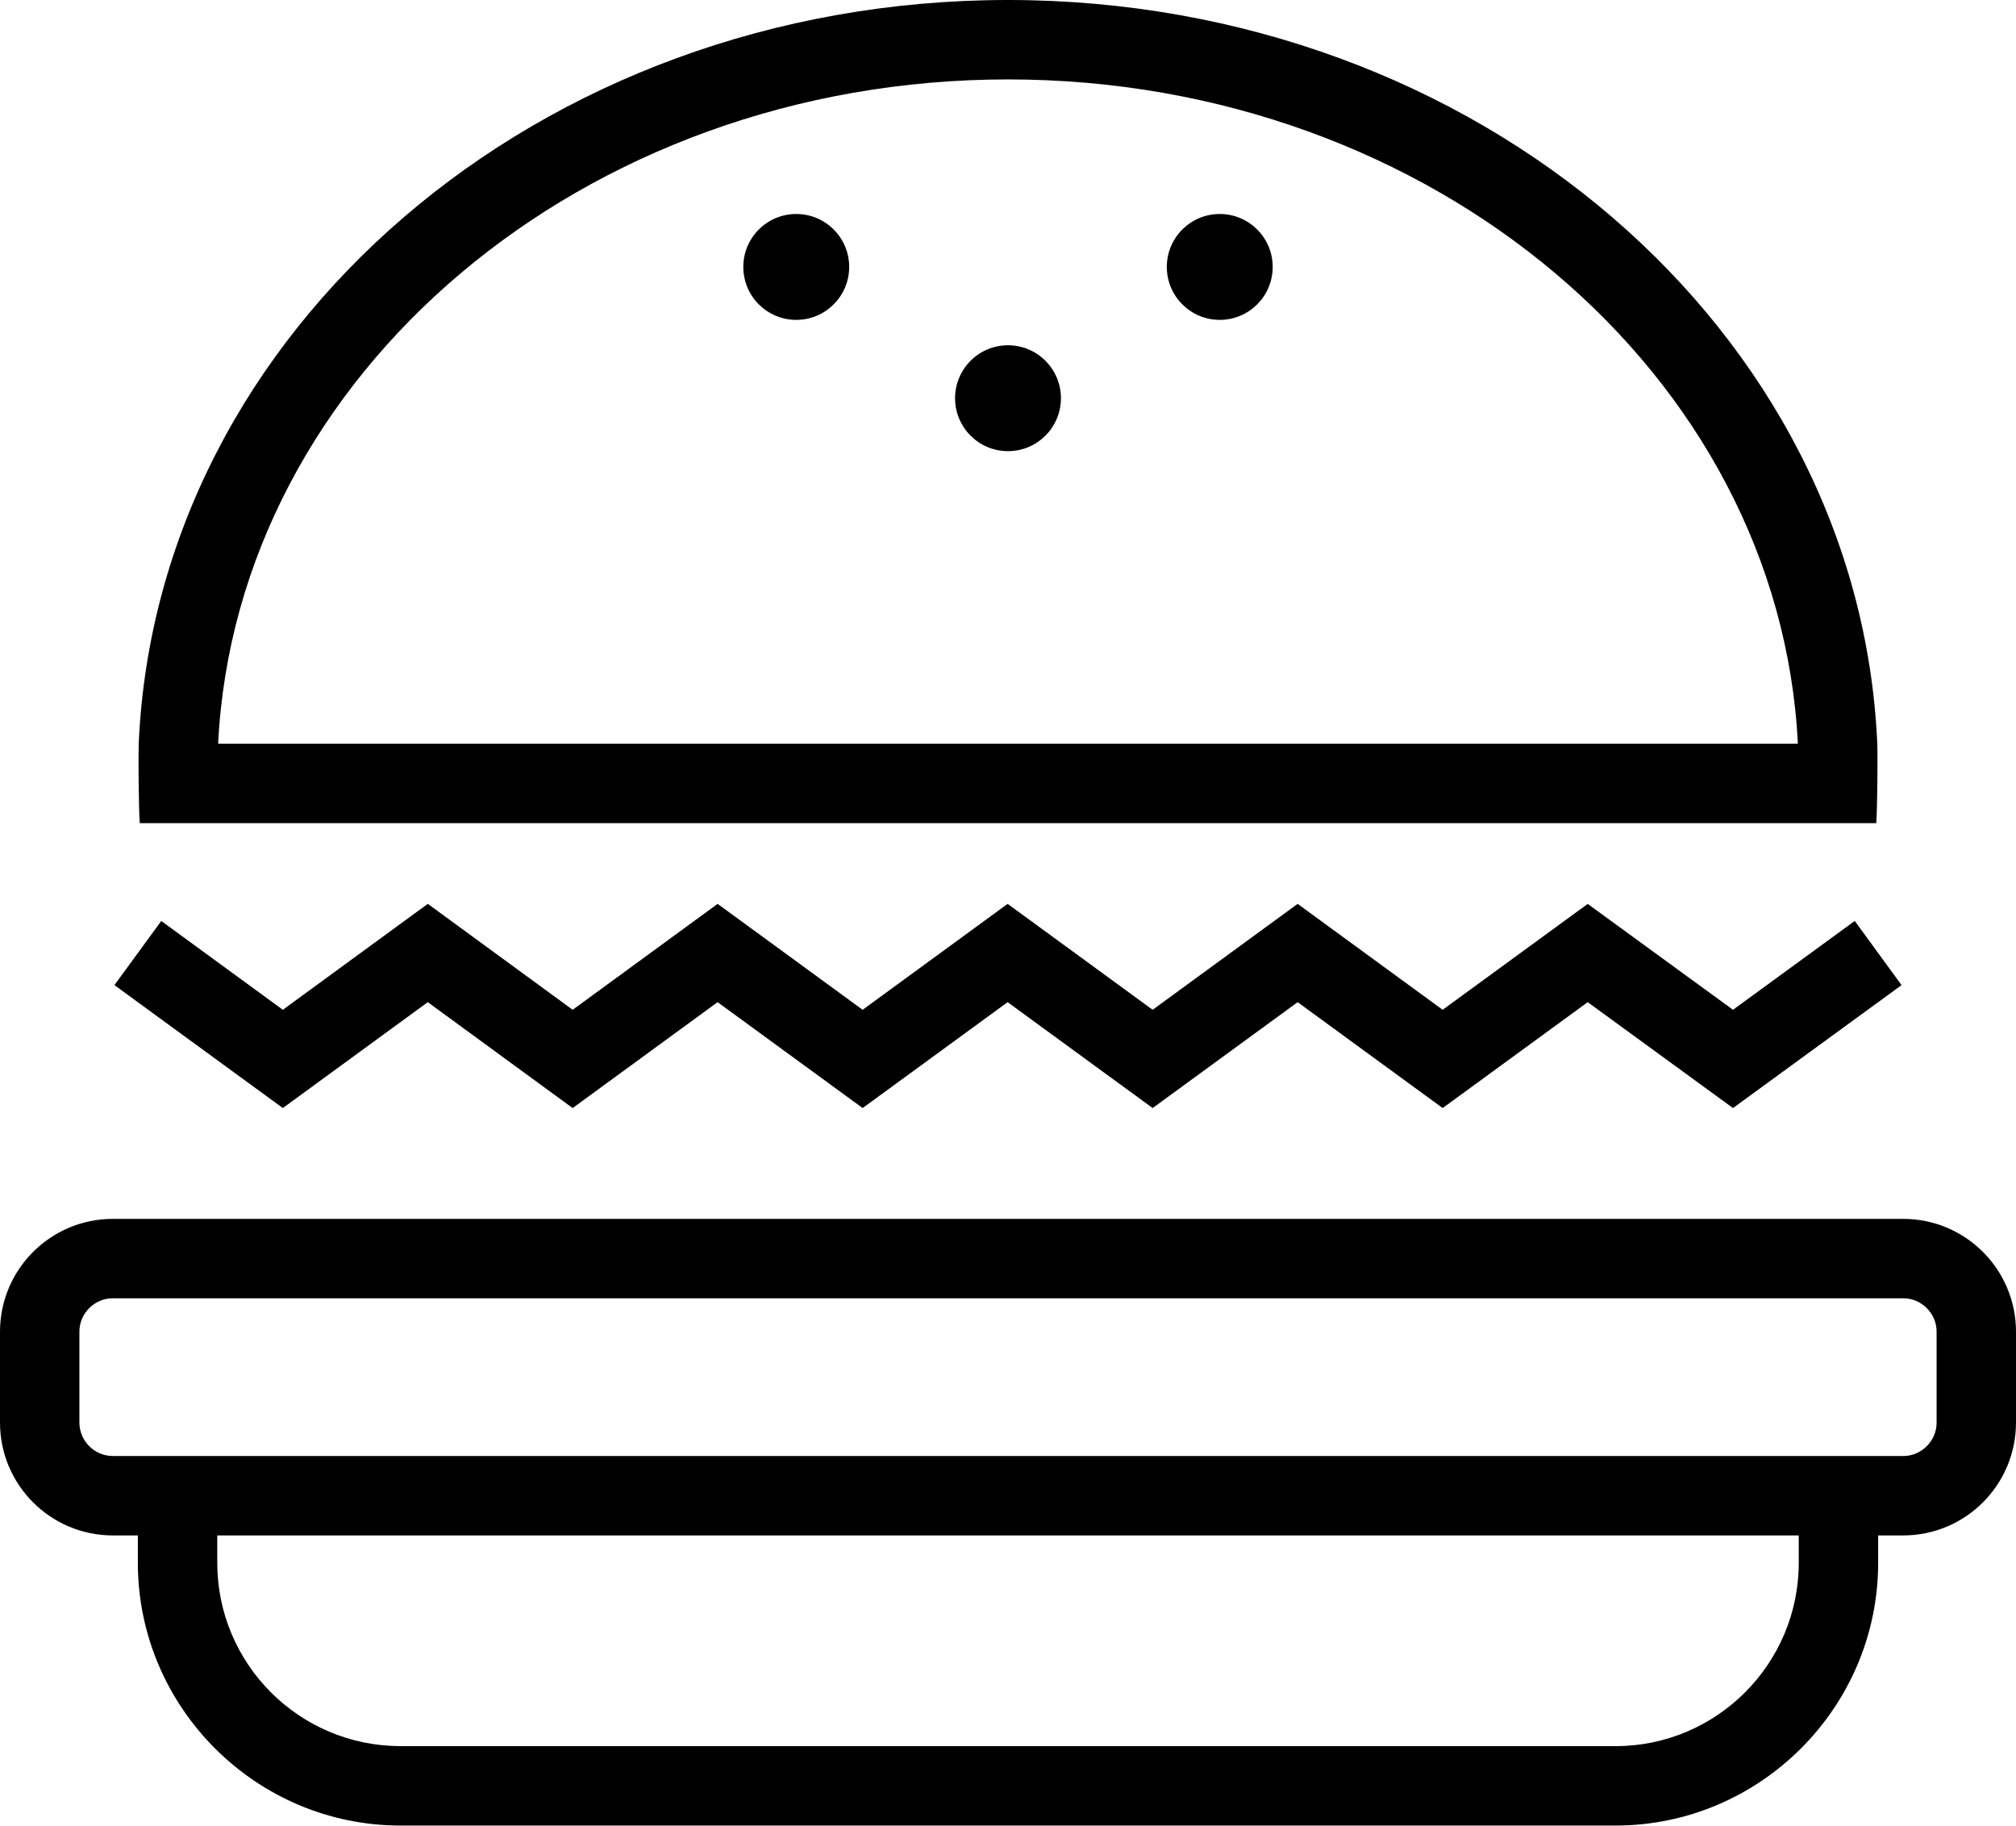
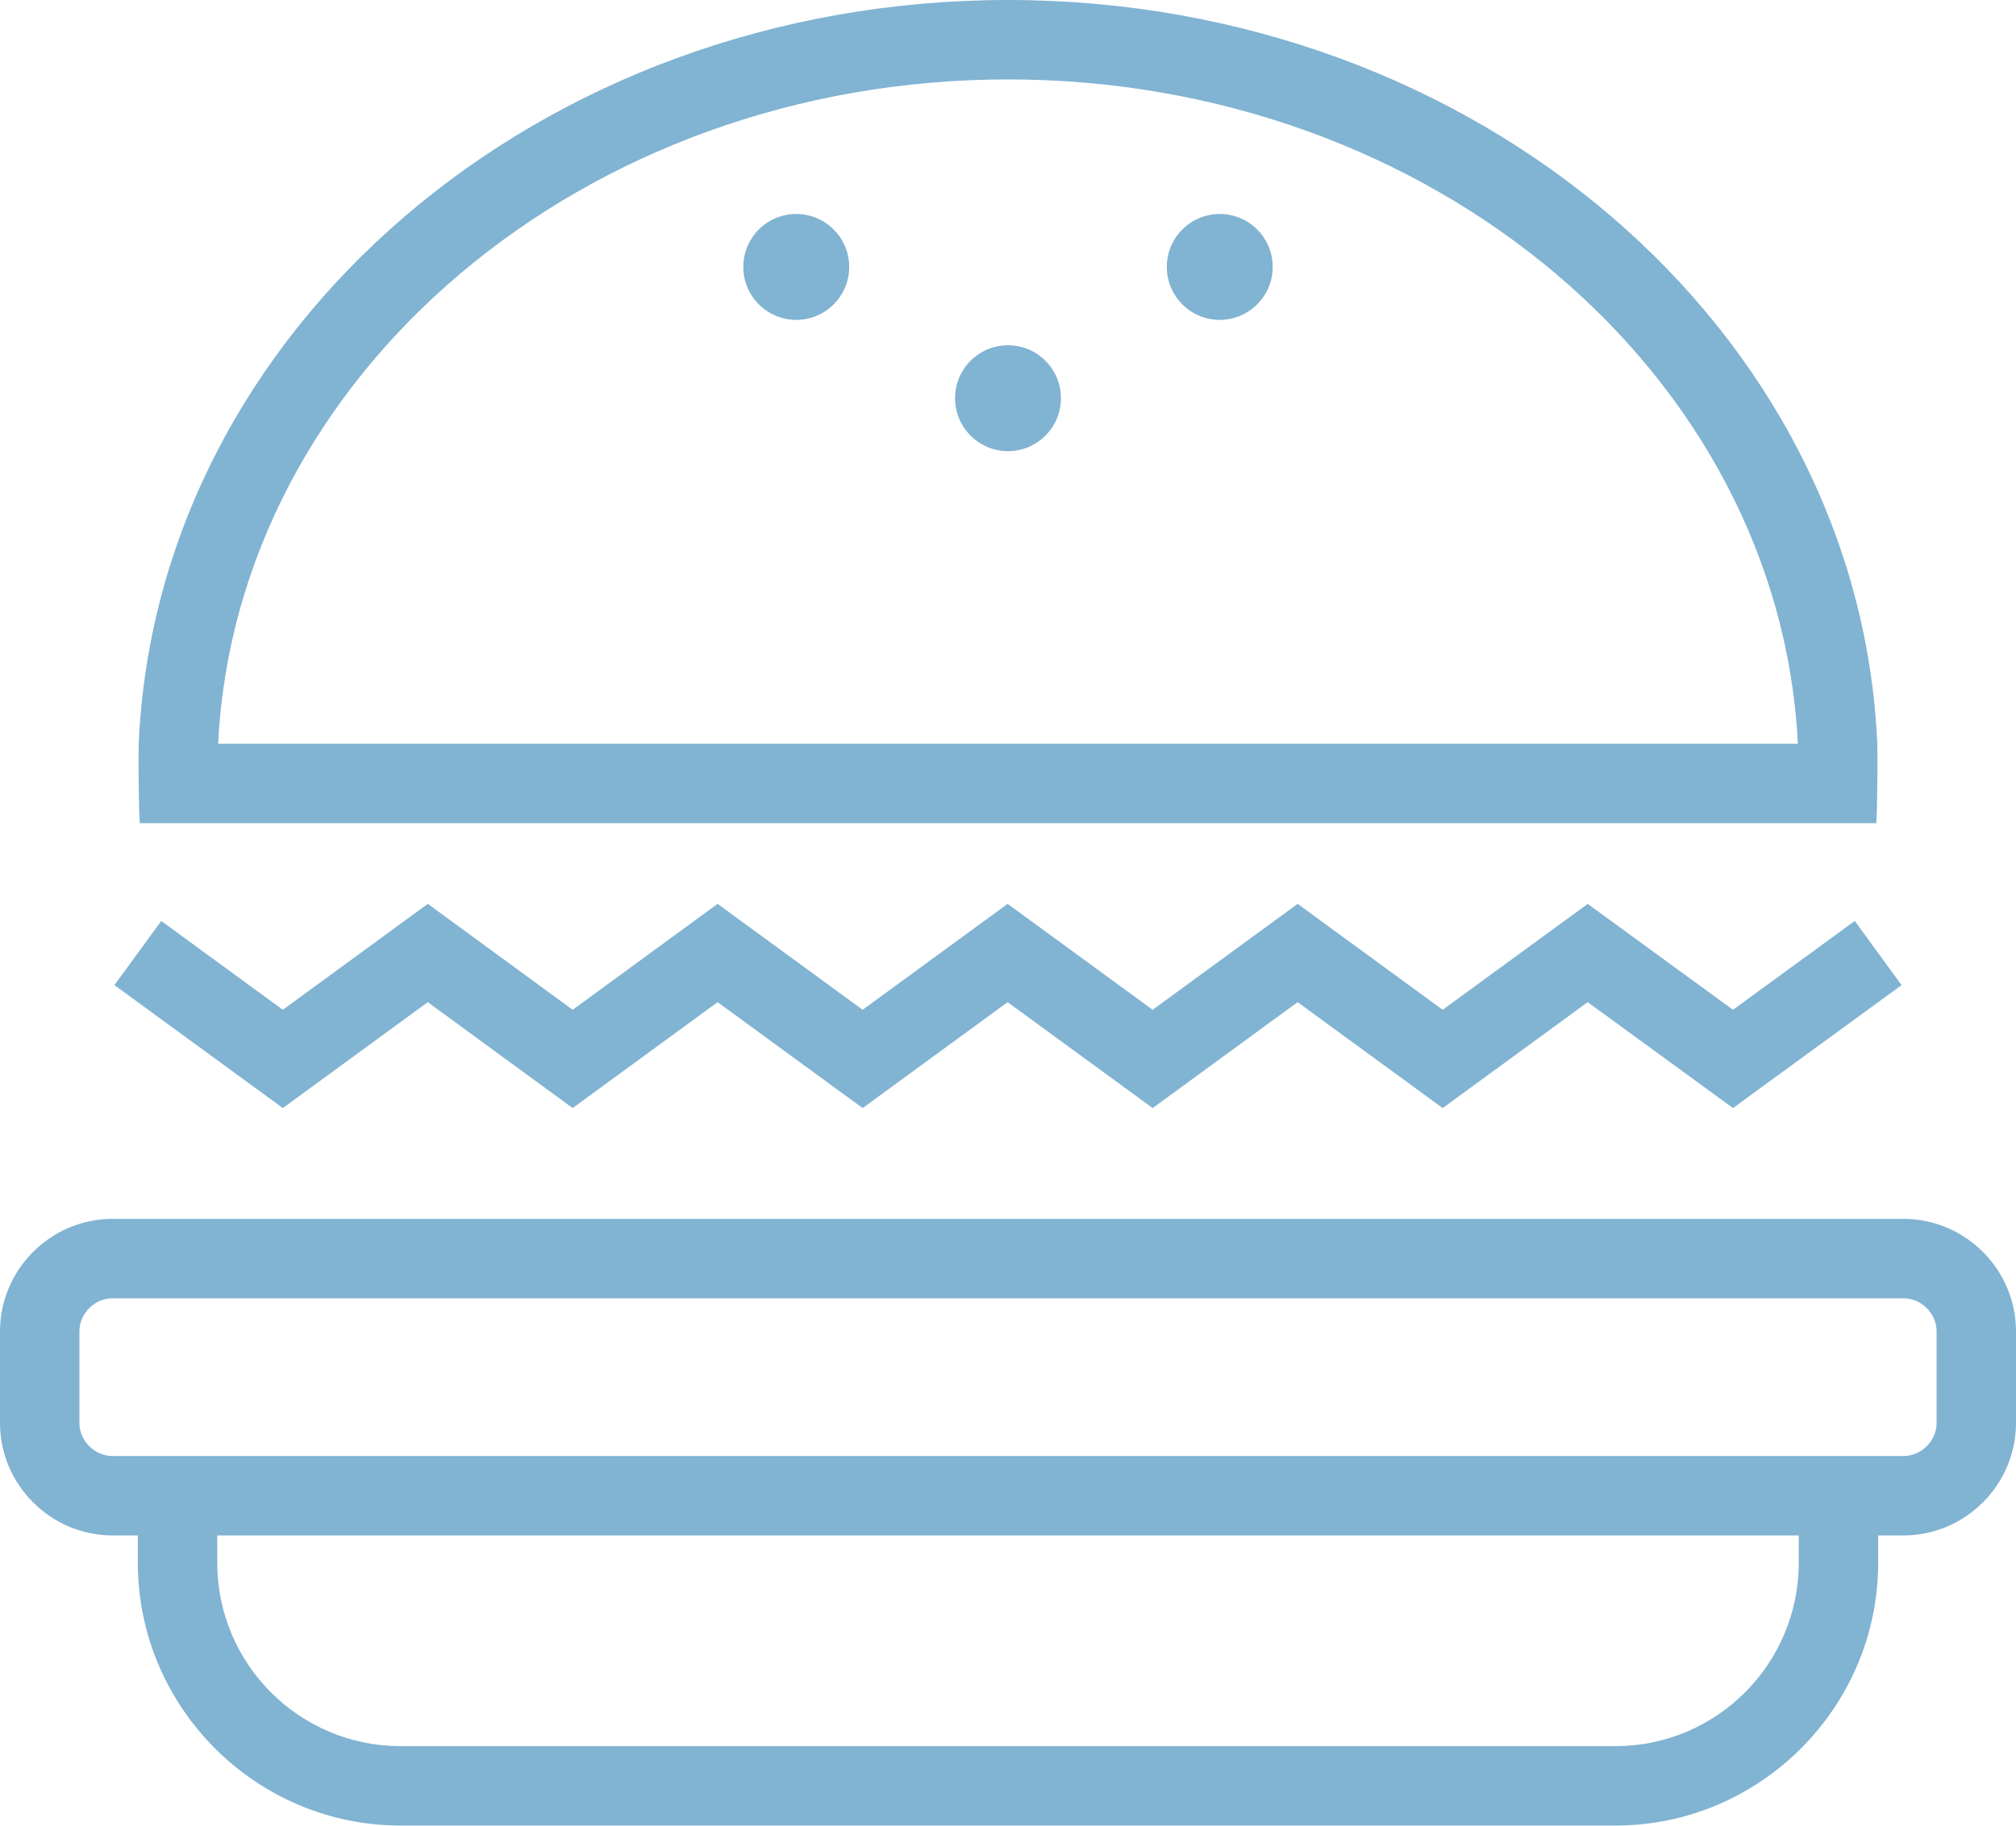
- <svg xmlns="http://www.w3.org/2000/svg" width="76.166" height="68.959" viewBox="0 0 76.166 68.959">
-   <path d="M71.914 46.042H4.252A4.265 4.265 0 0 0 0 50.294v3.454A4.265 4.265 0 0 0 4.252 58h.956v1.037c0 5.457 4.464 9.922 9.921 9.922h45.908c5.456 0 9.921-4.465 9.921-9.922V58h.956a4.265 4.265 0 0 0 4.252-4.252v-3.454a4.264 4.264 0 0 0-4.252-4.252zm-3.956 12.995c0 3.815-3.104 6.922-6.921 6.922H15.129a6.929 6.929 0 0 1-6.921-6.922V58h59.75v1.037zm5.208-5.289c0 .679-.573 1.252-1.252 1.252H4.252A1.268 1.268 0 0 1 3 53.748v-3.454c0-.679.573-1.252 1.252-1.252h67.662c.679 0 1.252.573 1.252 1.252v3.454zM16.162 37.856l5.473 4 5.477-4 5.479 4 5.478-4 5.479 4 5.478-4 5.479 4 5.48-4 5.489 4 6.368-4.644-1.768-2.424-4.6 3.356-5.489-4-5.48 4-5.479-4.001-5.478 4.001-5.479-4.001-5.478 4.001-5.479-4.001-5.476 4.001-5.473-4.002-5.477 4.002-4.593-3.355-1.77 2.422 6.363 4.645zm54.726-6.762c.041-.61.055-2.616.037-3C70.242 12.476 55.804 0 38.083 0 20.363 0 5.924 12.476 5.241 28.094c-.017.384-.004 2.389.039 3h65.608zM38.083 3c16.031 0 29.15 11.154 29.842 25.094H8.241C8.933 14.154 22.051 3 38.083 3z" />
-   <circle cx="38.083" cy="15.042" r="2" />
-   <circle cx="30.083" cy="10.083" r="2" />
-   <circle cx="46.083" cy="10.083" r="2" />
+ <svg xmlns="http://www.w3.org/2000/svg" version="1.1" id="Layer_1" x="0px" y="0px" width="76.166px" height="68.959px" viewBox="0 0 76.166 68.959" enable-background="new 0 0 76.166 68.959" xml:space="preserve">
+   <g>
+     <path fill="#81b3d2" d="M71.914,46.042H4.252C1.914,46.042,0,47.955,0,50.294v3.454C0,56.086,1.914,58,4.252,58h0.956v1.037 c0,5.457,4.464,9.922,9.921,9.922h45.908c5.456,0,9.921-4.465,9.921-9.922V58h0.956c2.339,0,4.252-1.914,4.252-4.252v-3.454 C76.166,47.955,74.253,46.042,71.914,46.042z M67.958,59.037c0,3.815-3.104,6.922-6.921,6.922H15.129 c-3.816,0-6.921-3.104-6.921-6.922V58h59.75V59.037z M73.166,53.748c0,0.679-0.573,1.252-1.252,1.252H4.252 C3.573,55,3,54.427,3,53.748v-3.454c0-0.679,0.573-1.252,1.252-1.252h67.662c0.679,0,1.252,0.573,1.252,1.252V53.748z" />
+     <polygon fill="#81b3d2" points="16.162,37.856 21.635,41.856 27.112,37.856 32.591,41.856 38.069,37.856 43.548,41.856 49.026,37.856 54.505,41.856 59.985,37.856 65.474,41.856 71.842,37.212 70.074,34.788 65.474,38.144 59.985,34.144 54.505,38.144 49.026,34.143 43.548,38.144 38.069,34.143 32.591,38.144 27.112,34.143 21.636,38.144 16.163,34.142 10.686,38.144 6.093,34.789 4.323,37.211 10.686,41.856  " />
+     <path fill="#81b3d2" d="M70.888,31.094c0.041-0.61,0.055-2.616,0.037-3C70.242,12.476,55.804,0,38.083,0C20.363,0,5.924,12.476,5.241,28.094 c-0.017,0.384-0.004,2.389,0.039,3H70.888z M38.083,3c16.031,0,29.15,11.154,29.842,25.094H8.241C8.933,14.154,22.051,3,38.083,3z" />
+     <circle fill="#81b3d2" cx="38.083" cy="15.042" r="2" />
+     <circle fill="#81b3d2" cx="30.083" cy="10.083" r="2" />
+     <circle fill="#81b3d2" cx="46.083" cy="10.083" r="2" />
+   </g>
</svg>
